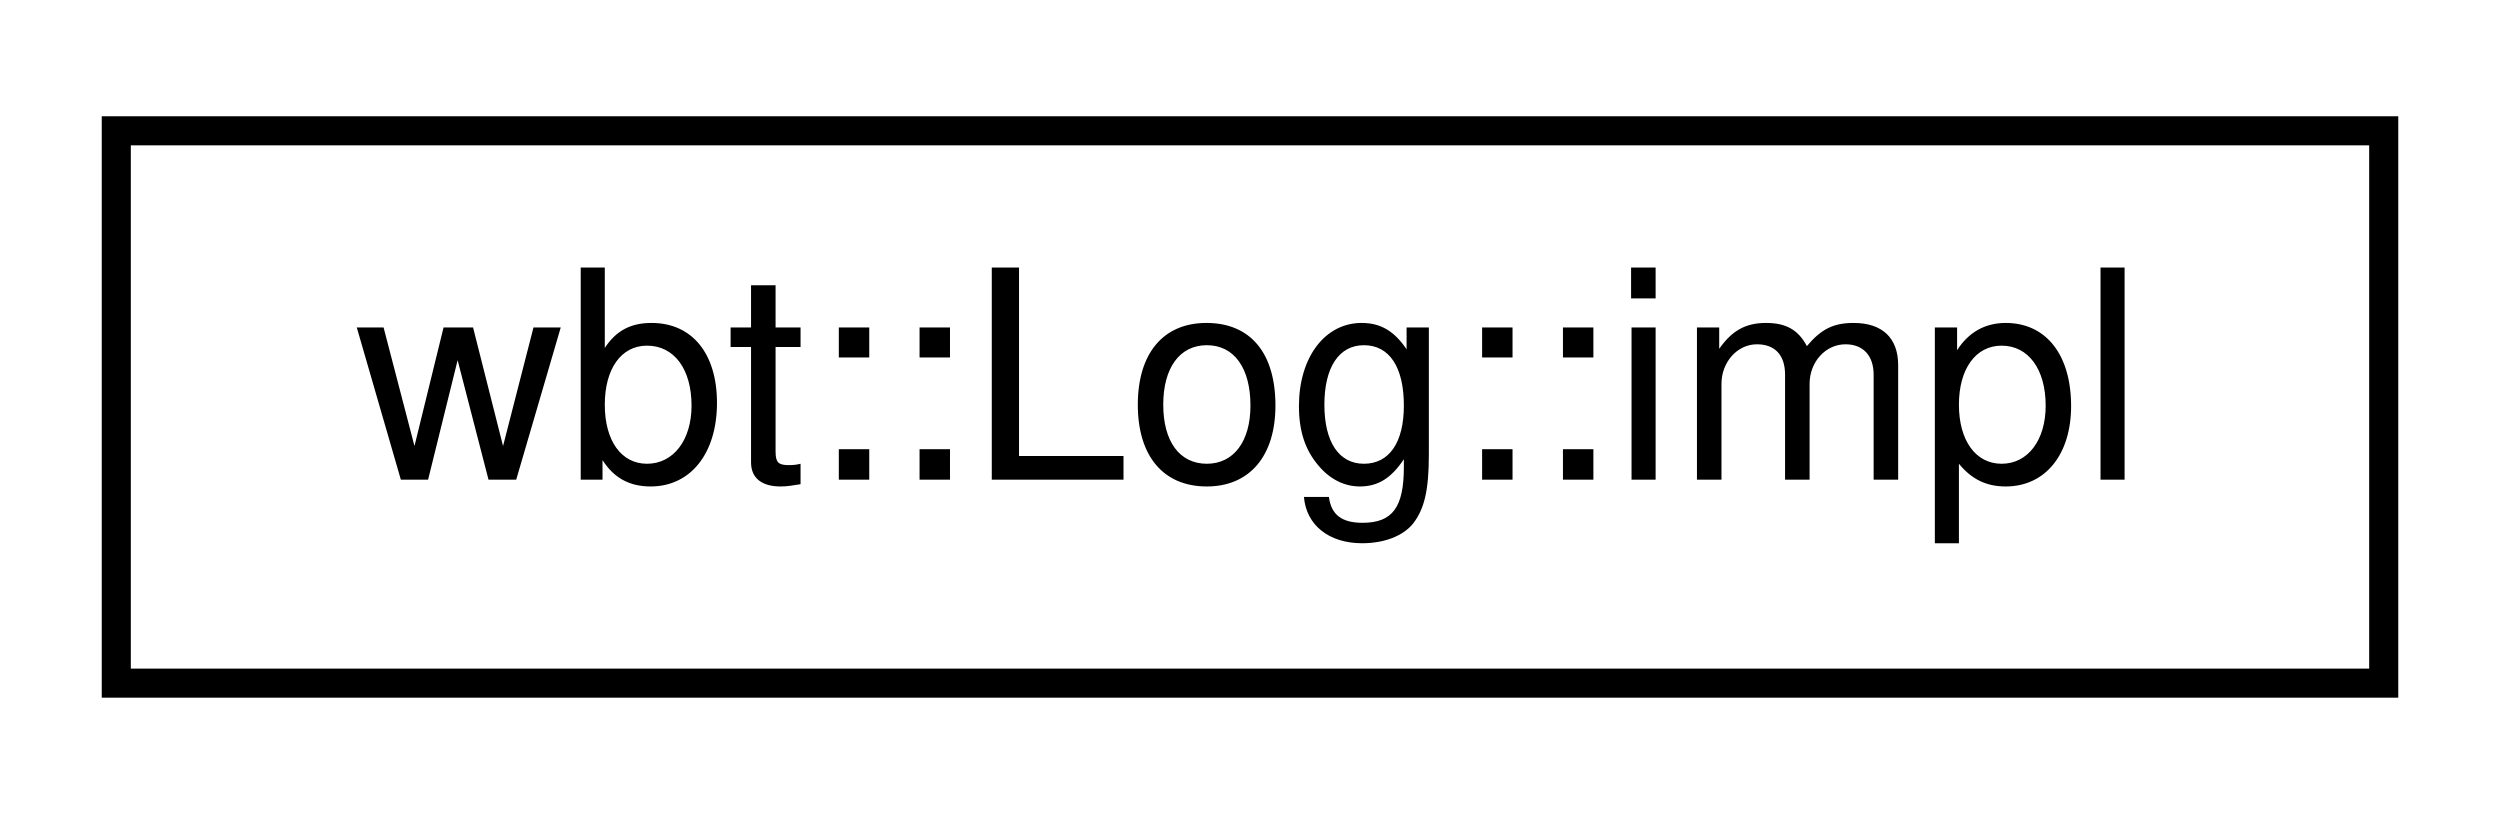
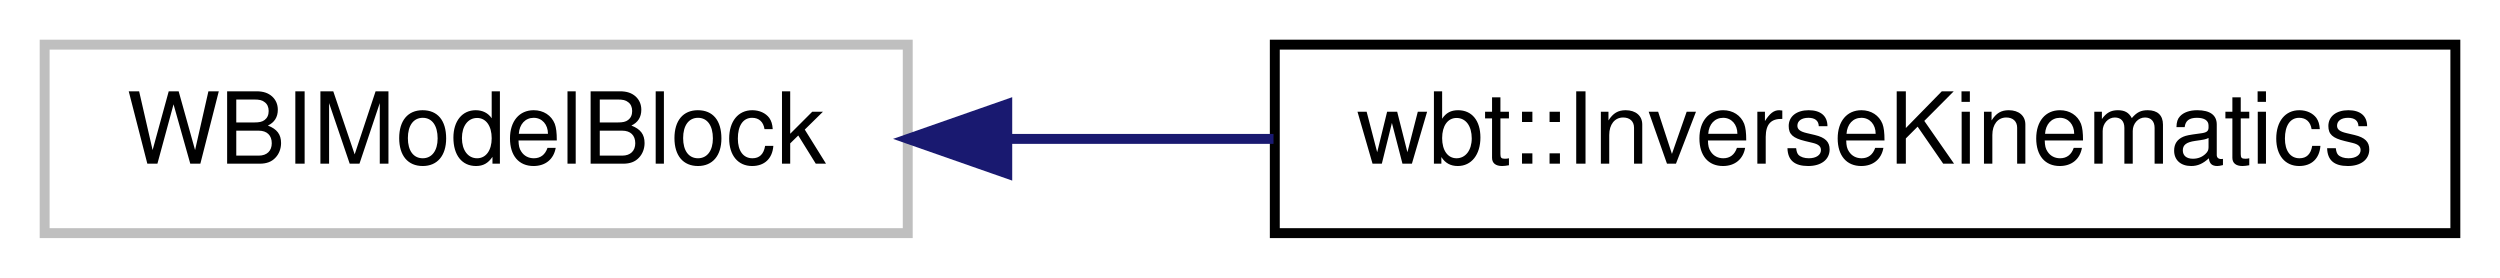
- <svg xmlns="http://www.w3.org/2000/svg" xmlns:xlink="http://www.w3.org/1999/xlink" width="86pt" height="28pt" viewBox="0.00 0.00 86.00 28.00">
+ <svg xmlns="http://www.w3.org/2000/svg" xmlns:xlink="http://www.w3.org/1999/xlink" width="252pt" height="28pt" viewBox="0.00 0.00 252.00 28.00">
  <g id="graph0" class="graph" transform="scale(1 1) rotate(0) translate(4 24)">
    <g id="node1" class="node">
-       <g id="a_node1">
-         <a xlink:href="class_log_1_1impl.html" target="_top" xlink:title="wbt::Log::impl">
-           <polygon fill="none" stroke="black" points="0,-0.5 0,-19.5 78,-19.5 78,-0.5 0,-0.5" />
-           <text text-anchor="middle" x="39" y="-7.5" font-family="Helvetica,sans-Serif" font-size="10.00">wbt::Log::impl</text>
+       <polygon fill="none" stroke="#bfbfbf" points="0.5,-0.5 0.5,-19.5 87.5,-19.5 87.5,-0.5 0.5,-0.5" />
+       <text text-anchor="middle" x="44" y="-7.5" font-family="Helvetica,sans-Serif" font-size="10.00">WBIModelBlock</text>
+     </g>
+     <g id="node2" class="node">
+       <g id="a_node2">
+         <a xlink:href="classwbt_1_1_inverse_kinematics.html" target="_top" xlink:title="wbt::InverseKinematics">
+           <polygon fill="none" stroke="black" points="124.5,-0.5 124.5,-19.5 243.5,-19.5 243.5,-0.5 124.5,-0.5" />
+           <text text-anchor="middle" x="184" y="-7.5" font-family="Helvetica,sans-Serif" font-size="10.00">wbt::InverseKinematics</text>
        </a>
      </g>
    </g>
+     <g id="edge1" class="edge">
+       <path fill="none" stroke="midnightblue" d="M97.598,-10C106.351,-10 115.478,-10 124.37,-10" />
+       <polygon fill="midnightblue" stroke="midnightblue" points="97.531,-6.5 87.531,-10 97.531,-13.5 97.531,-6.5" />
+     </g>
  </g>
</svg>
